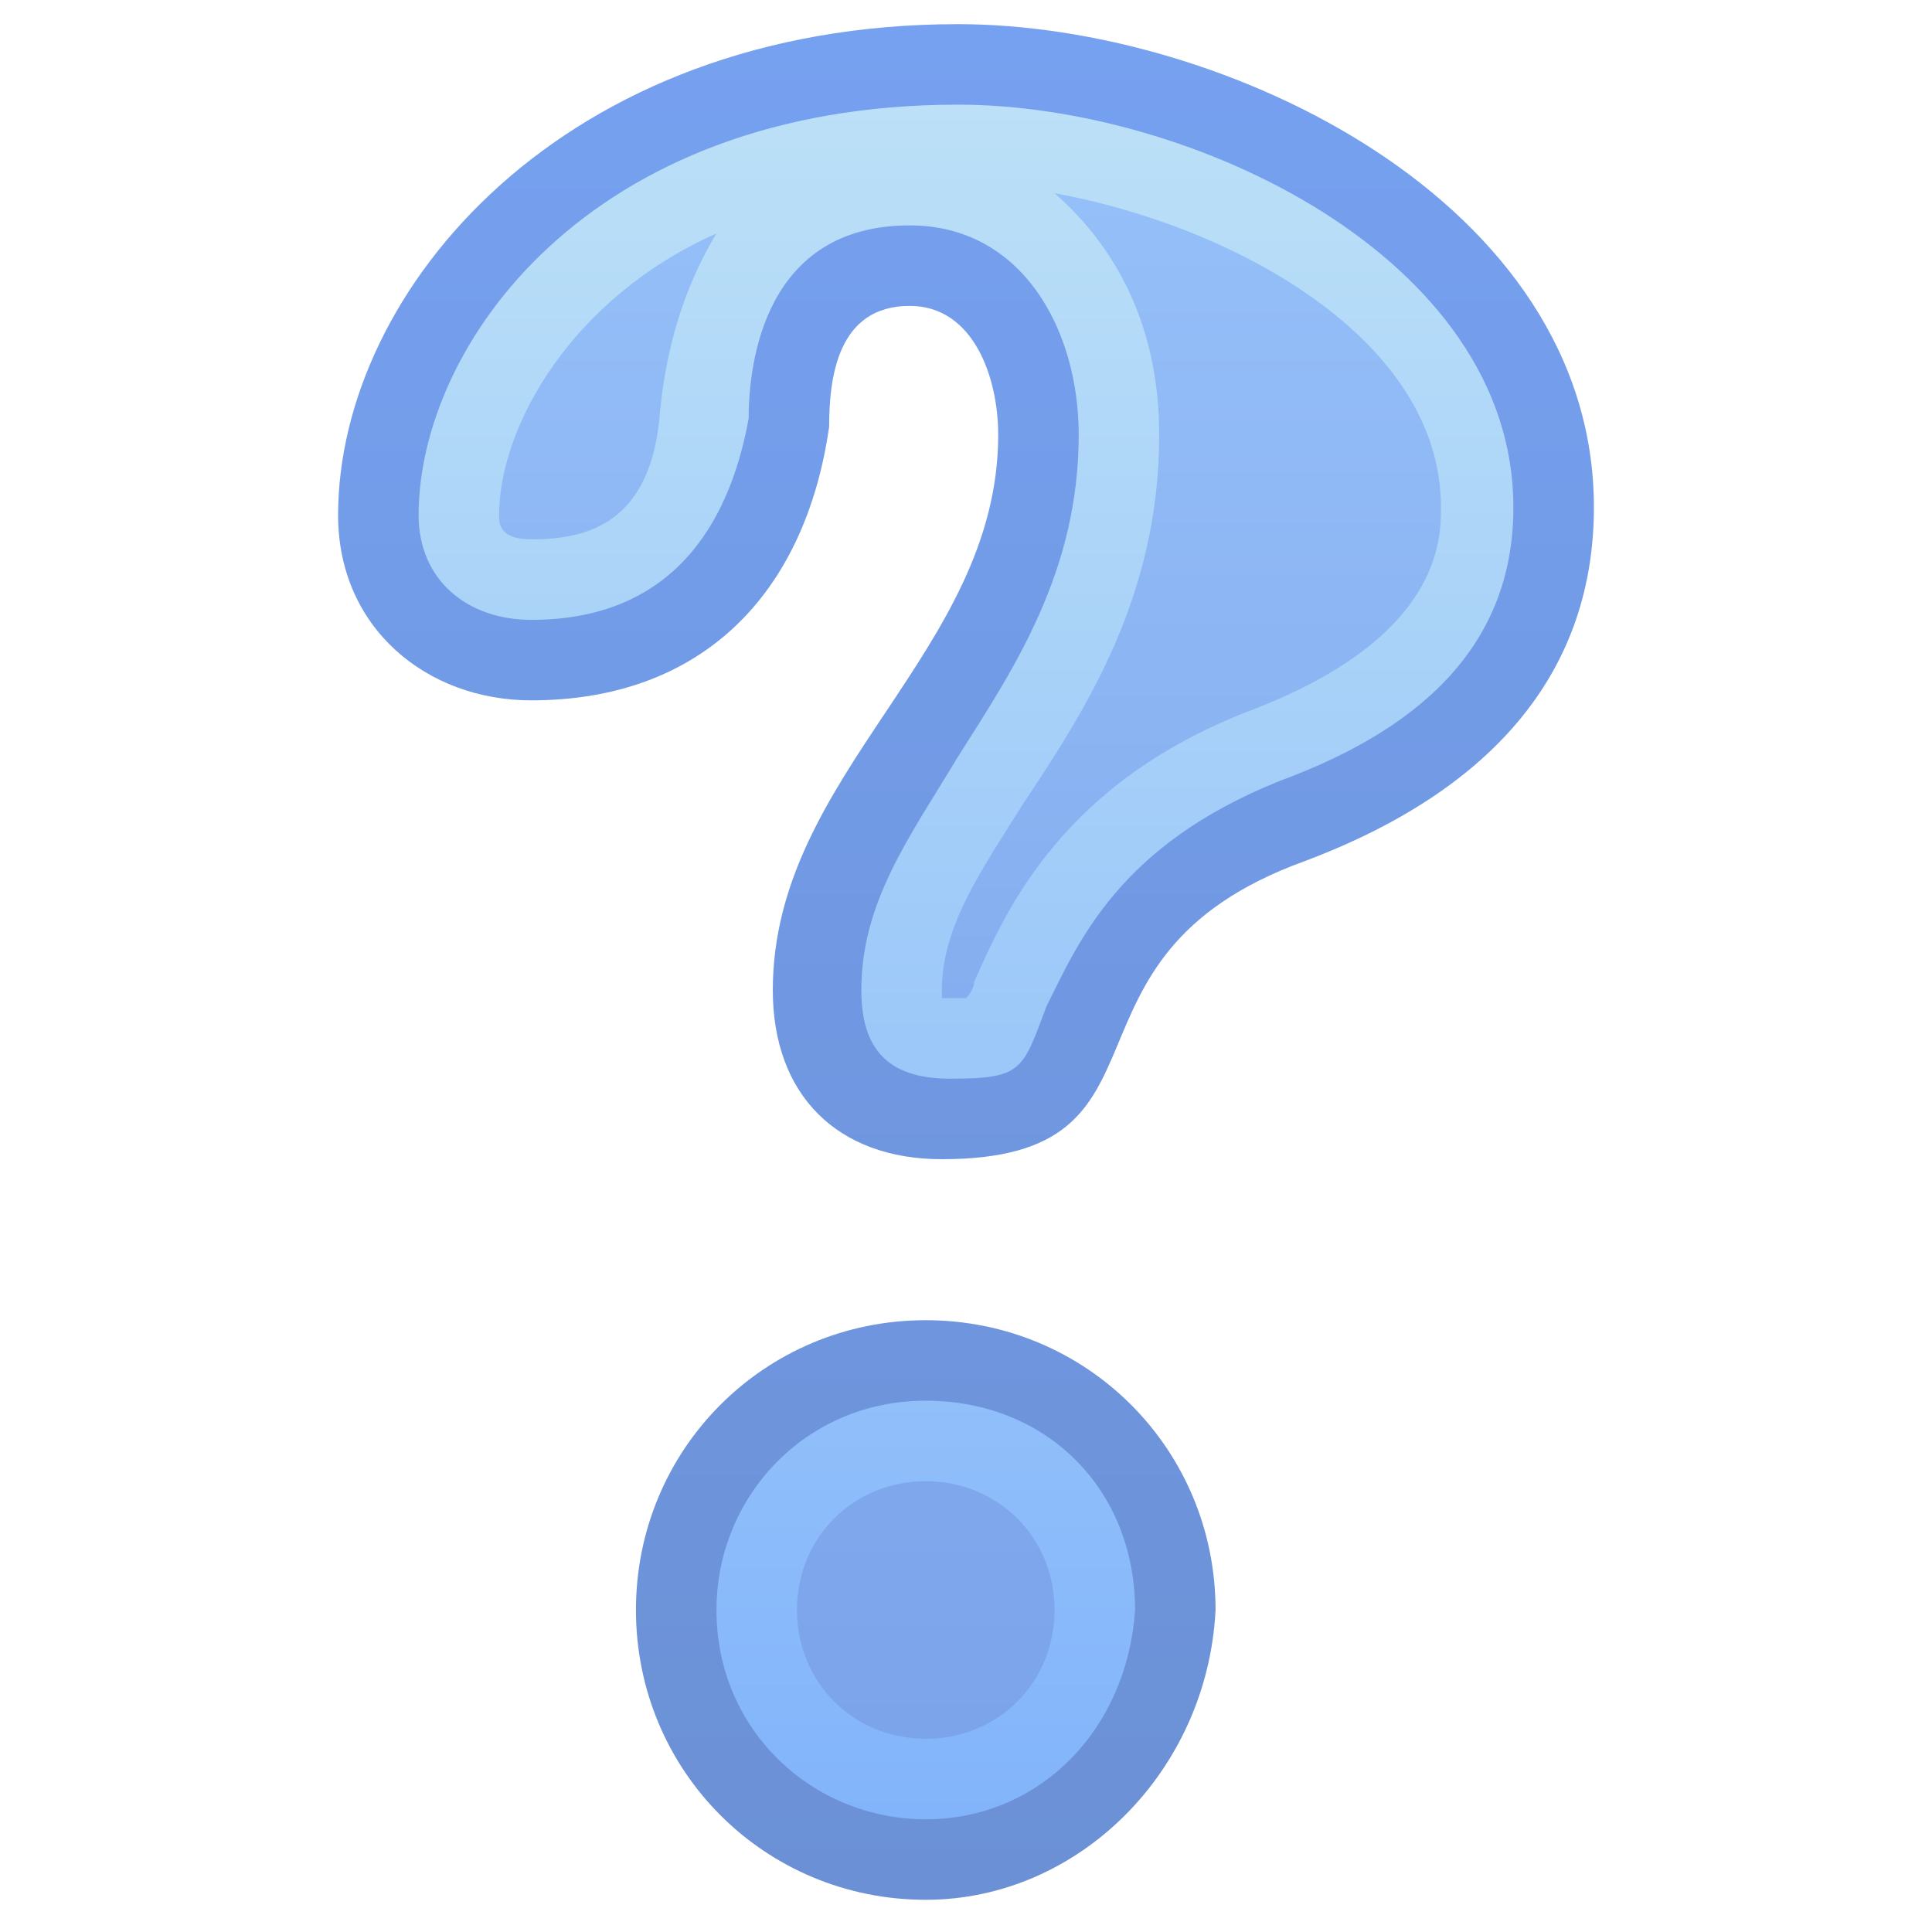
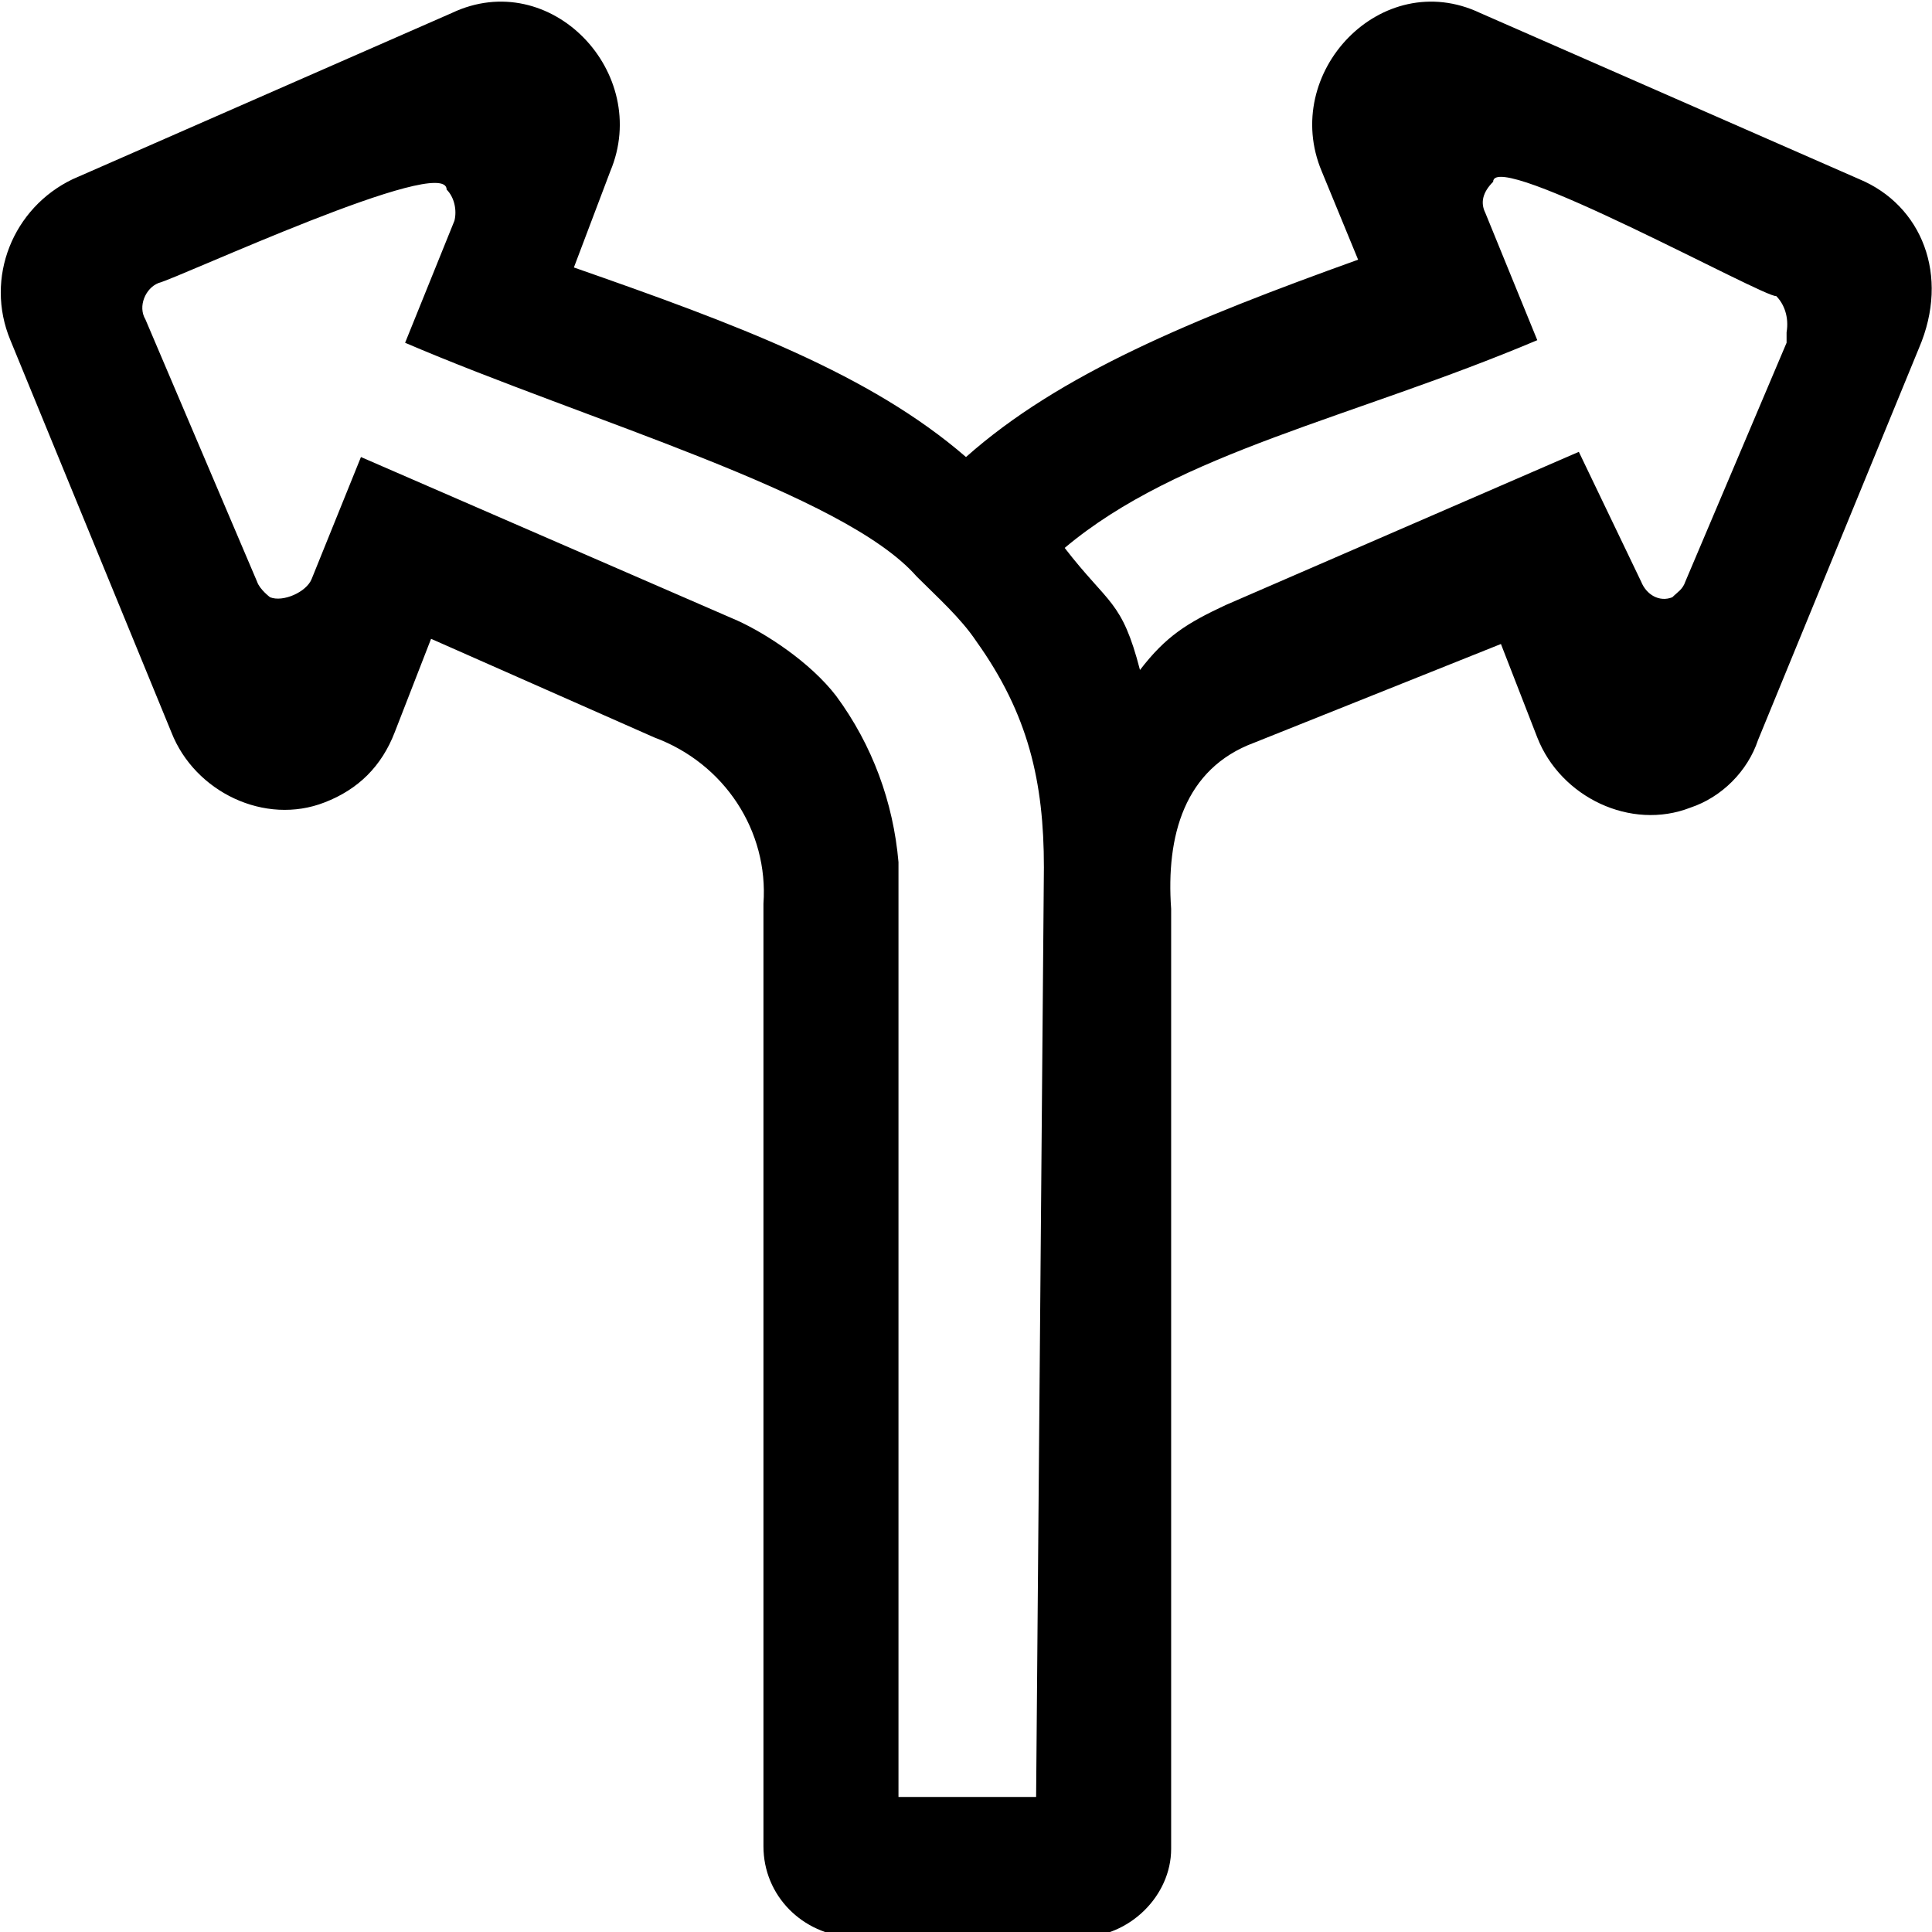
- <svg xmlns="http://www.w3.org/2000/svg" version="1.1" x="0px" y="0px" width="24px" height="24px" viewBox="-4.2 -0.3 24 24" style="overflow:visible;enable-background:new -4.2 -0.3 24 24;" xml:space="preserve" preserveAspectRatio="xMinYMid meet">
-   <defs>
- </defs>
-   <linearGradient id="SVGID_1_" gradientUnits="userSpaceOnUse" x1="7.824" y1="0" x2="7.824" y2="23.326">
-     <stop offset="0" style="stop-color:#76A1F0" />
-     <stop offset="1" style="stop-color:#6B90D5" />
-   </linearGradient>
-   <path style="fill:url(#SVGID_1_);" d="M2.4,8.4C1.1,8.4,0,7.5,0,6.1C0,3.3,2.8,0,7.7,0c3.3,0,7.9,2.2,7.9,6c0,2-1.2,3.5-3.6,4.4  c-3.3,1.2-1.4,3.7-4.5,3.7c-1.3,0-2.1-0.8-2.1-2.1c0-2.7,2.8-4.2,2.8-6.9c0-0.7-0.3-1.6-1.1-1.6c-0.9,0-1,0.9-1,1.5  C5.8,7.1,4.5,8.4,2.4,8.4z M7.3,23.3c-2,0-3.6-1.6-3.6-3.6c0-2,1.6-3.6,3.6-3.6c2,0,3.6,1.6,3.6,3.6C10.8,21.7,9.2,23.3,7.3,23.3z" />
-   <linearGradient id="SVGID_2_" gradientUnits="userSpaceOnUse" x1="7.824" y1="1" x2="7.824" y2="22.326">
-     <stop offset="0" style="stop-color:#BBE0F7" />
-     <stop offset="1" style="stop-color:#82B4FB" />
-   </linearGradient>
-   <path style="fill:url(#SVGID_2_);" d="M7.3,22.3c-1.4,0-2.6-1.1-2.6-2.6c0-1.4,1.1-2.6,2.6-2.6s2.6,1.1,2.6,2.6  C9.8,21.2,8.7,22.3,7.3,22.3z M7.6,13.1c-0.8,0-1.1-0.4-1.1-1.1c0-1.1,0.6-1.9,1.2-2.9c0.7-1.1,1.5-2.3,1.5-4c0-1.3-0.7-2.6-2.1-2.6  c-1.8,0-2,1.7-2,2.4C4.9,6,4.3,7.4,2.4,7.4C1.6,7.4,1,6.9,1,6.1C1,4,3.1,1,7.7,1c2.9,0,6.9,1.9,6.9,5c0,1.6-1,2.7-2.9,3.4  c-2,0.8-2.5,2-2.9,2.8C8.5,13,8.5,13.1,7.6,13.1z" />
-   <linearGradient id="SVGID_3_" gradientUnits="userSpaceOnUse" x1="7.824" y1="2.099" x2="7.824" y2="21.326">
-     <stop offset="0" style="stop-color:#95BFF8" />
-     <stop offset="0.557" style="stop-color:#84ADEF" />
-     <stop offset="1" style="stop-color:#7CA4EB" />
-   </linearGradient>
-   <path style="fill:url(#SVGID_3_);" d="M7.3,21.3c-0.9,0-1.6-0.7-1.6-1.6s0.7-1.6,1.6-1.6c0.9,0,1.6,0.7,1.6,1.6S8.2,21.3,7.3,21.3z   M7.6,12.1c-0.1,0-0.1,0-0.1,0c0,0,0-0.1,0-0.1c0-0.8,0.5-1.5,1-2.3c0.8-1.2,1.7-2.6,1.7-4.6c0-1.3-0.5-2.3-1.3-3  c2.2,0.4,4.8,1.8,4.8,3.9c0,0.4,0,1.6-2.3,2.5C9,9.4,8.3,11,7.9,11.9c0,0.1-0.1,0.2-0.1,0.2C7.8,12.1,7.7,12.1,7.6,12.1z M2.4,6.4  C2,6.4,2,6.2,2,6.1c0-1.1,0.9-2.7,2.7-3.5C4.4,3.1,4.1,3.8,4,4.8C3.9,6.2,3.1,6.4,2.4,6.4z" />
+ <svg xmlns="http://www.w3.org/2000/svg" width="74.4px" height="74.4px" version="1.1" id="Layer_1" x="0px" y="0px" viewBox="0 0 74.4 74.4" style="enable-background:new 0 0 74.4 74.4;" xml:space="preserve" preserveAspectRatio="xMinYMid meet">
+   <path d="M71.6,6.9L57,0.5c-3.8-1.8-7.7,2.3-6.1,6.1l1.4,3.4c-6.4,2.3-11.5,4.4-15.1,7.6c-3.7-3.2-8.8-5.1-15.1-7.3l1.4-3.7  c1.6-3.8-2.3-7.9-6.1-6.1L2.8,6.9C0.5,8-0.6,10.7,0.4,13.1l6.2,15.1c0.9,2.3,3.6,3.6,5.9,2.7c1.3-0.5,2.2-1.4,2.7-2.7l1.4-3.6  l8.6,3.8c2.7,1,4.4,3.6,4.2,6.4c0,4.1,0,34.3,0,36.3c0,1.9,1.5,3.4,3.4,3.5h0.9h7.9c1.9,0,3.5-1.6,3.5-3.4v-0.5c0-1.8,0-31.5,0-35.7  c-0.2-2.8,0.5-5.4,3.2-6.4l9.5-3.8l1.4,3.6c0.9,2.3,3.6,3.6,5.9,2.7c1.2-0.4,2.2-1.4,2.6-2.6l6.2-15.1C75.1,10.6,74,7.9,71.6,6.9z   M39.9,69.2h-5.3c0-2.1,0-36,0-36c-0.2-2.3-1-4.5-2.4-6.4c-1-1.3-2.7-2.4-3.8-2.9l-14.5-6.3L12,22.3c-0.2,0.5-1.1,0.9-1.6,0.7l0,0  c0,0-0.4-0.3-0.5-0.6L5.6,12.3c-0.3-0.5,0-1.2,0.5-1.4c0.8-0.2,11.1-5,11.1-3.6c0.3,0.3,0.4,0.8,0.3,1.2l-1.9,4.7  c7,3,16.9,5.8,19.7,9c0.8,0.8,1.7,1.6,2.3,2.5c2,2.8,2.6,5.4,2.6,8.7L39.9,69.2z M68.8,13.2l-3.9,9.2c-0.1,0.3-0.3,0.4-0.5,0.6  c-0.5,0.2-1-0.1-1.2-0.6l0,0l-2.4-5l-13.6,5.9c-1.5,0.7-2.3,1.2-3.3,2.5c-0.7-2.7-1.2-2.5-2.9-4.7c4.4-3.7,11.1-5,18.2-8l-2-4.9  C57,7.8,57.1,7.4,57.5,7c0-1.3,10.5,4.5,10.9,4.4c0.3,0.3,0.5,0.8,0.4,1.4V13.2z" />
</svg>
